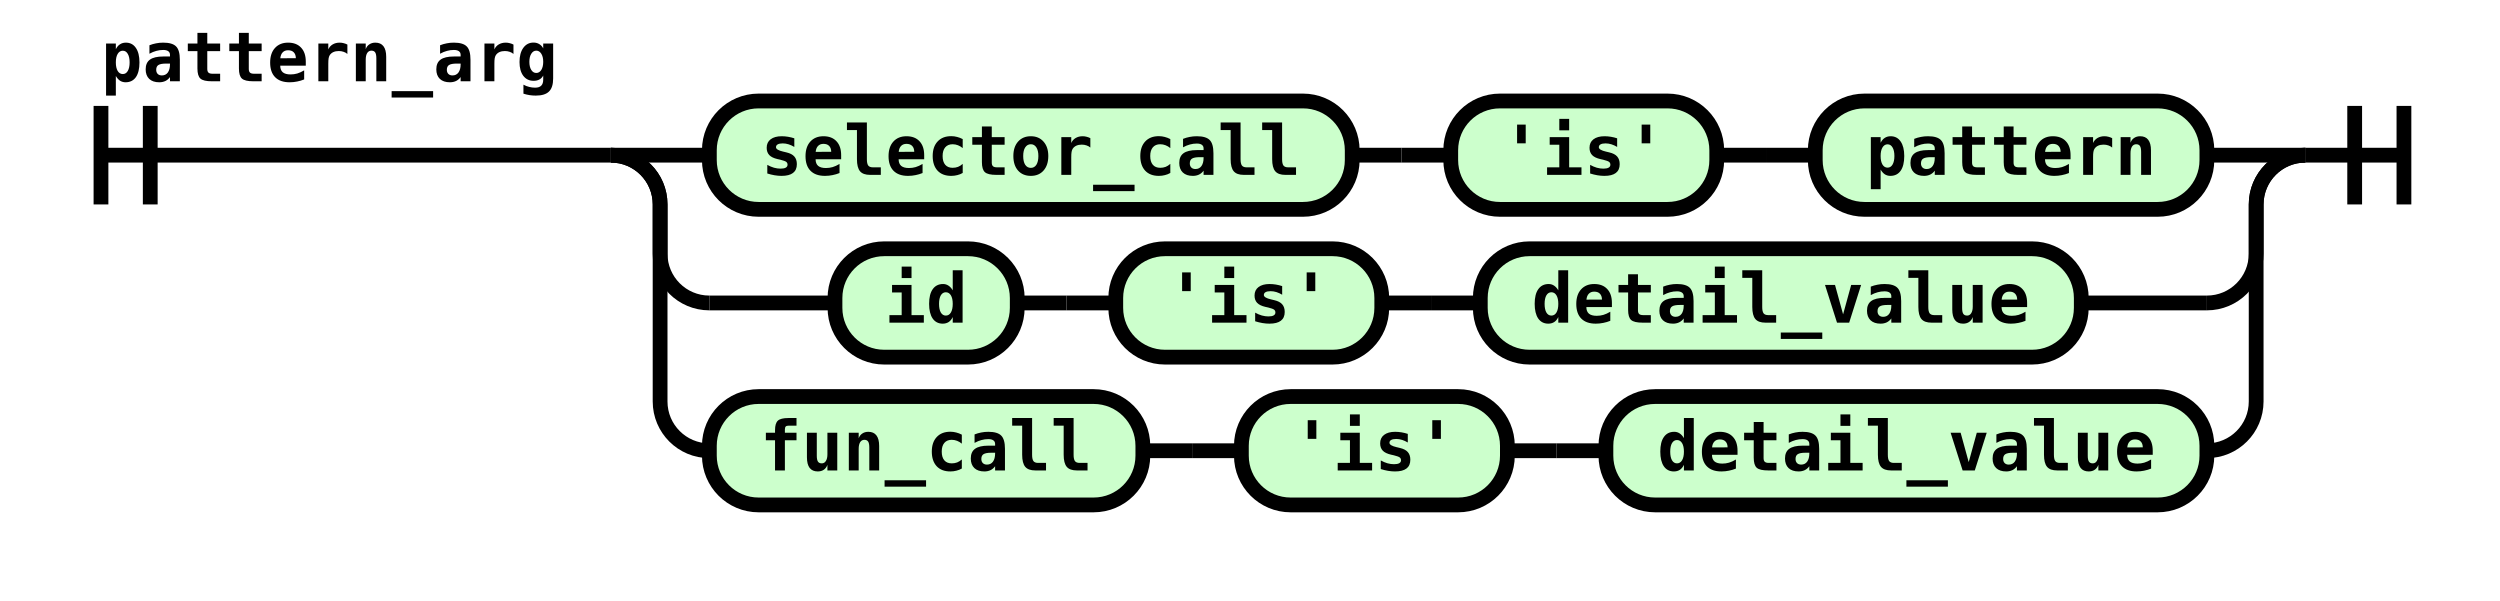
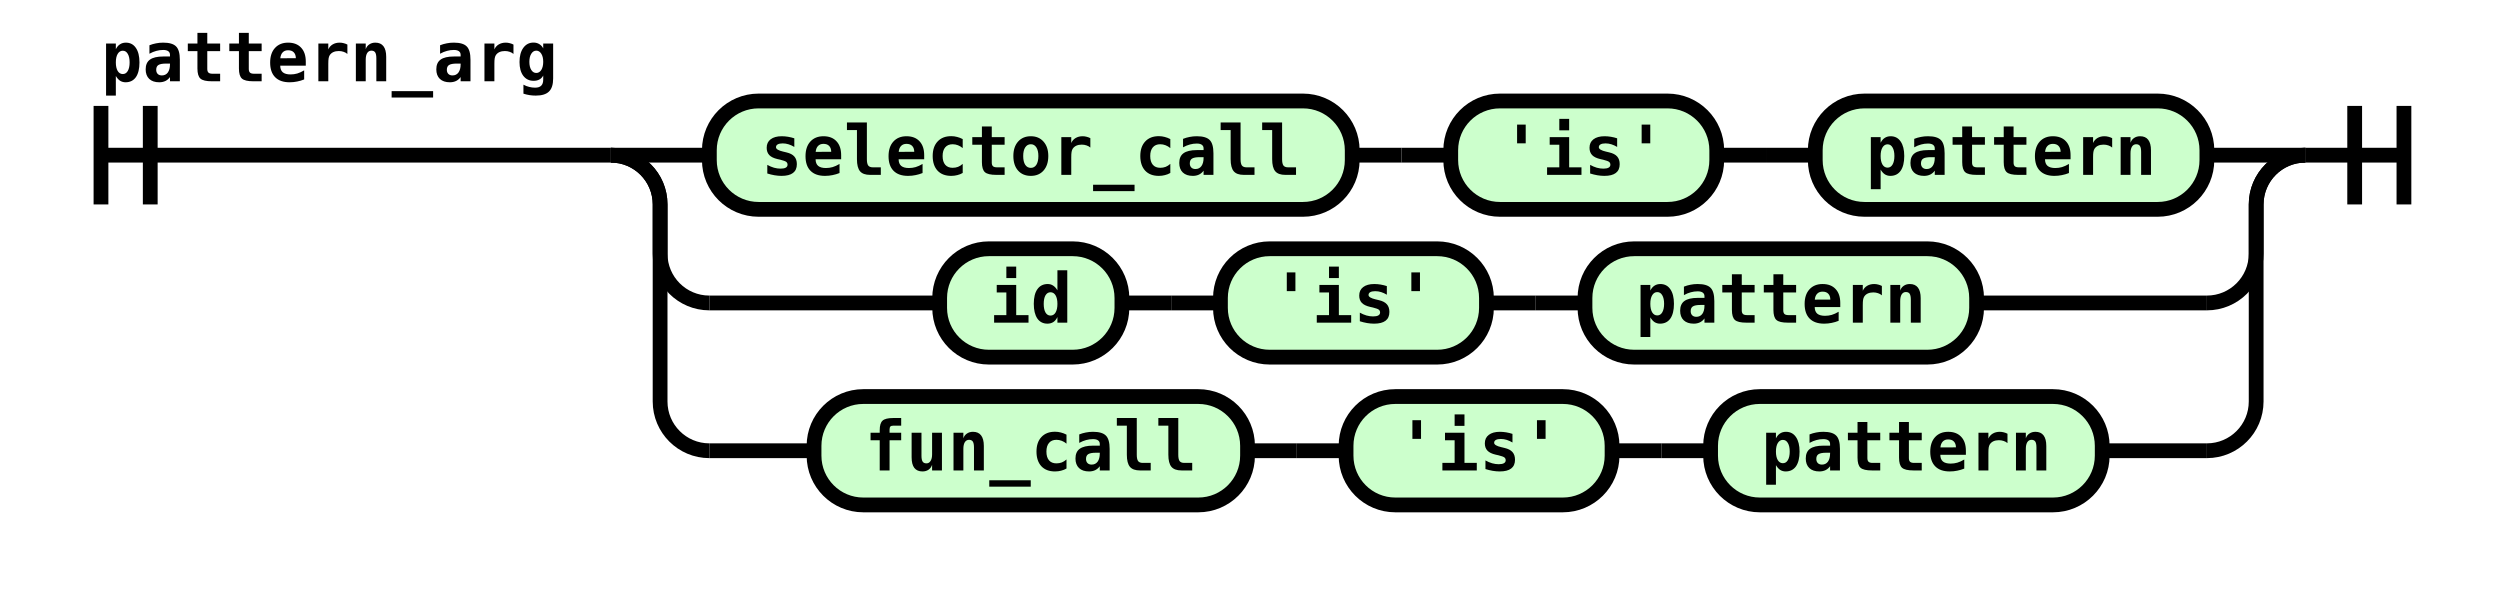
<svg xmlns="http://www.w3.org/2000/svg" class="railroad-diagram" height="122" viewBox="0 0 507.5 122" width="507.5">
  <g transform="translate(.5 .5)">
    <style>/*  */
	svg.railroad-diagram {
		background-color:hsl(30,20%,95%);
	}
	svg.railroad-diagram path {
		stroke-width:3;
		stroke:black;
		fill:rgba(0,0,0,0);
	}
	svg.railroad-diagram text {
		font:bold 14px monospace;
		text-anchor:middle;
	}
	svg.railroad-diagram text.label{
		text-anchor:start;
	}
	svg.railroad-diagram text.comment{
		font:italic 12px monospace;
	}
	svg.railroad-diagram rect{
		stroke-width:3;
		stroke:black;
		fill:hsl(120,100%,90%);
	}
	svg.railroad-diagram rect.group-box {
		stroke: gray;
		stroke-dasharray: 10 5;
		fill: none;
	}

/*  */
</style>
    <g>
      <path d="M20 21v20m10 -20v20m-10 -10h103.5" />
      <text style="text-anchor:start" x="20" y="16">pattern_arg</text>
    </g>
    <g>
      <path d="M123.5 31h0.0" />
      <path d="M467.5 31h0.0" />
      <path d="M123.5 31h20" />
      <g>
        <path d="M143.5 31h0.0" />
        <path d="M447.5 31h0.0" />
        <g class="terminal ">
          <path d="M143.5 31h0.0" />
          <path d="M274.0 31h0.0" />
          <rect height="22" rx="10" ry="10" width="130.5" x="143.5" y="20" />
          <text x="208.75" y="35">selector_call</text>
        </g>
        <path d="M274.0 31h10" />
        <path d="M284.0 31h10" />
        <g class="terminal ">
          <path d="M294.0 31h0.0" />
          <path d="M348.0 31h0.0" />
          <rect height="22" rx="10" ry="10" width="54.0" x="294.0" y="20" />
          <text x="321.0" y="35">'is'</text>
        </g>
        <path d="M348.0 31h10" />
        <path d="M358.0 31h10" />
        <g class="terminal ">
          <path d="M368.0 31h0.0" />
          <path d="M447.5 31h0.0" />
          <rect height="22" rx="10" ry="10" width="79.5" x="368.0" y="20" />
          <text x="407.75" y="35">pattern</text>
        </g>
      </g>
      <path d="M447.5 31h20" />
      <path d="M123.5 31a10 10 0 0 1 10 10v10a10 10 0 0 0 10 10" />
      <g>
-         <path d="M143.5 61h25.5" />
-         <path d="M422.0 61h25.5" />
+         <path d="M143.5 61h46.75" />
+         <path d="M400.75 61h46.75" />
        <g class="terminal ">
-           <path d="M169.0 61h0.0" />
-           <path d="M206.0 61h0.0" />
-           <rect height="22" rx="10" ry="10" width="37.0" x="169.0" y="50" />
-           <text x="187.5" y="65">id</text>
+           <path d="M190.25 61h0.0" />
+           <path d="M227.25 61h0.0" />
+           <rect height="22" rx="10" ry="10" width="37.0" x="190.25" y="50" />
+           <text x="208.75" y="65">id</text>
        </g>
-         <path d="M206.0 61h10" />
-         <path d="M216.0 61h10" />
+         <path d="M227.25 61h10" />
+         <path d="M237.25 61h10" />
        <g class="terminal ">
-           <path d="M226.0 61h0.0" />
-           <path d="M280.0 61h0.0" />
-           <rect height="22" rx="10" ry="10" width="54.0" x="226.0" y="50" />
-           <text x="253.0" y="65">'is'</text>
+           <path d="M247.25 61h0.0" />
+           <path d="M301.25 61h0.0" />
+           <rect height="22" rx="10" ry="10" width="54.0" x="247.25" y="50" />
+           <text x="274.25" y="65">'is'</text>
        </g>
-         <path d="M280.0 61h10" />
-         <path d="M290.0 61h10" />
+         <path d="M301.25 61h10" />
+         <path d="M311.25 61h10" />
        <g class="terminal ">
-           <path d="M300.0 61h0.0" />
-           <path d="M422.0 61h0.0" />
-           <rect height="22" rx="10" ry="10" width="122.0" x="300.0" y="50" />
-           <text x="361.0" y="65">detail_value</text>
+           <path d="M321.25 61h0.0" />
+           <path d="M400.75 61h0.0" />
+           <rect height="22" rx="10" ry="10" width="79.5" x="321.25" y="50" />
+           <text x="361.0" y="65">pattern</text>
        </g>
      </g>
      <path d="M447.5 61a10 10 0 0 0 10 -10v-10a10 10 0 0 1 10 -10" />
      <path d="M123.5 31a10 10 0 0 1 10 10v40a10 10 0 0 0 10 10" />
      <g>
-         <path d="M143.5 91h0.0" />
-         <path d="M447.5 91h0.0" />
+         <path d="M143.5 91h21.25" />
+         <path d="M426.25 91h21.25" />
        <g class="terminal ">
-           <path d="M143.5 91h0.0" />
-           <path d="M231.5 91h0.0" />
-           <rect height="22" rx="10" ry="10" width="88.0" x="143.5" y="80" />
-           <text x="187.5" y="95">fun_call</text>
+           <path d="M164.75 91h0.0" />
+           <path d="M252.75 91h0.0" />
+           <rect height="22" rx="10" ry="10" width="88.0" x="164.75" y="80" />
+           <text x="208.75" y="95">fun_call</text>
        </g>
-         <path d="M231.5 91h10" />
-         <path d="M241.5 91h10" />
+         <path d="M252.75 91h10" />
+         <path d="M262.75 91h10" />
        <g class="terminal ">
-           <path d="M251.5 91h0.0" />
-           <path d="M305.5 91h0.0" />
-           <rect height="22" rx="10" ry="10" width="54.0" x="251.5" y="80" />
-           <text x="278.5" y="95">'is'</text>
+           <path d="M272.75 91h0.0" />
+           <path d="M326.75 91h0.0" />
+           <rect height="22" rx="10" ry="10" width="54.0" x="272.75" y="80" />
+           <text x="299.75" y="95">'is'</text>
        </g>
-         <path d="M305.5 91h10" />
-         <path d="M315.5 91h10" />
+         <path d="M326.75 91h10" />
+         <path d="M336.75 91h10" />
        <g class="terminal ">
-           <path d="M325.5 91h0.0" />
-           <path d="M447.5 91h0.0" />
-           <rect height="22" rx="10" ry="10" width="122.0" x="325.5" y="80" />
-           <text x="386.5" y="95">detail_value</text>
+           <path d="M346.75 91h0.0" />
+           <path d="M426.25 91h0.0" />
+           <rect height="22" rx="10" ry="10" width="79.5" x="346.75" y="80" />
+           <text x="386.5" y="95">pattern</text>
        </g>
      </g>
      <path d="M447.5 91a10 10 0 0 0 10 -10v-40a10 10 0 0 1 10 -10" />
    </g>
    <path d="M 467.5 31 h 20 m -10 -10 v 20 m 10 -20 v 20" />
  </g>
</svg>
